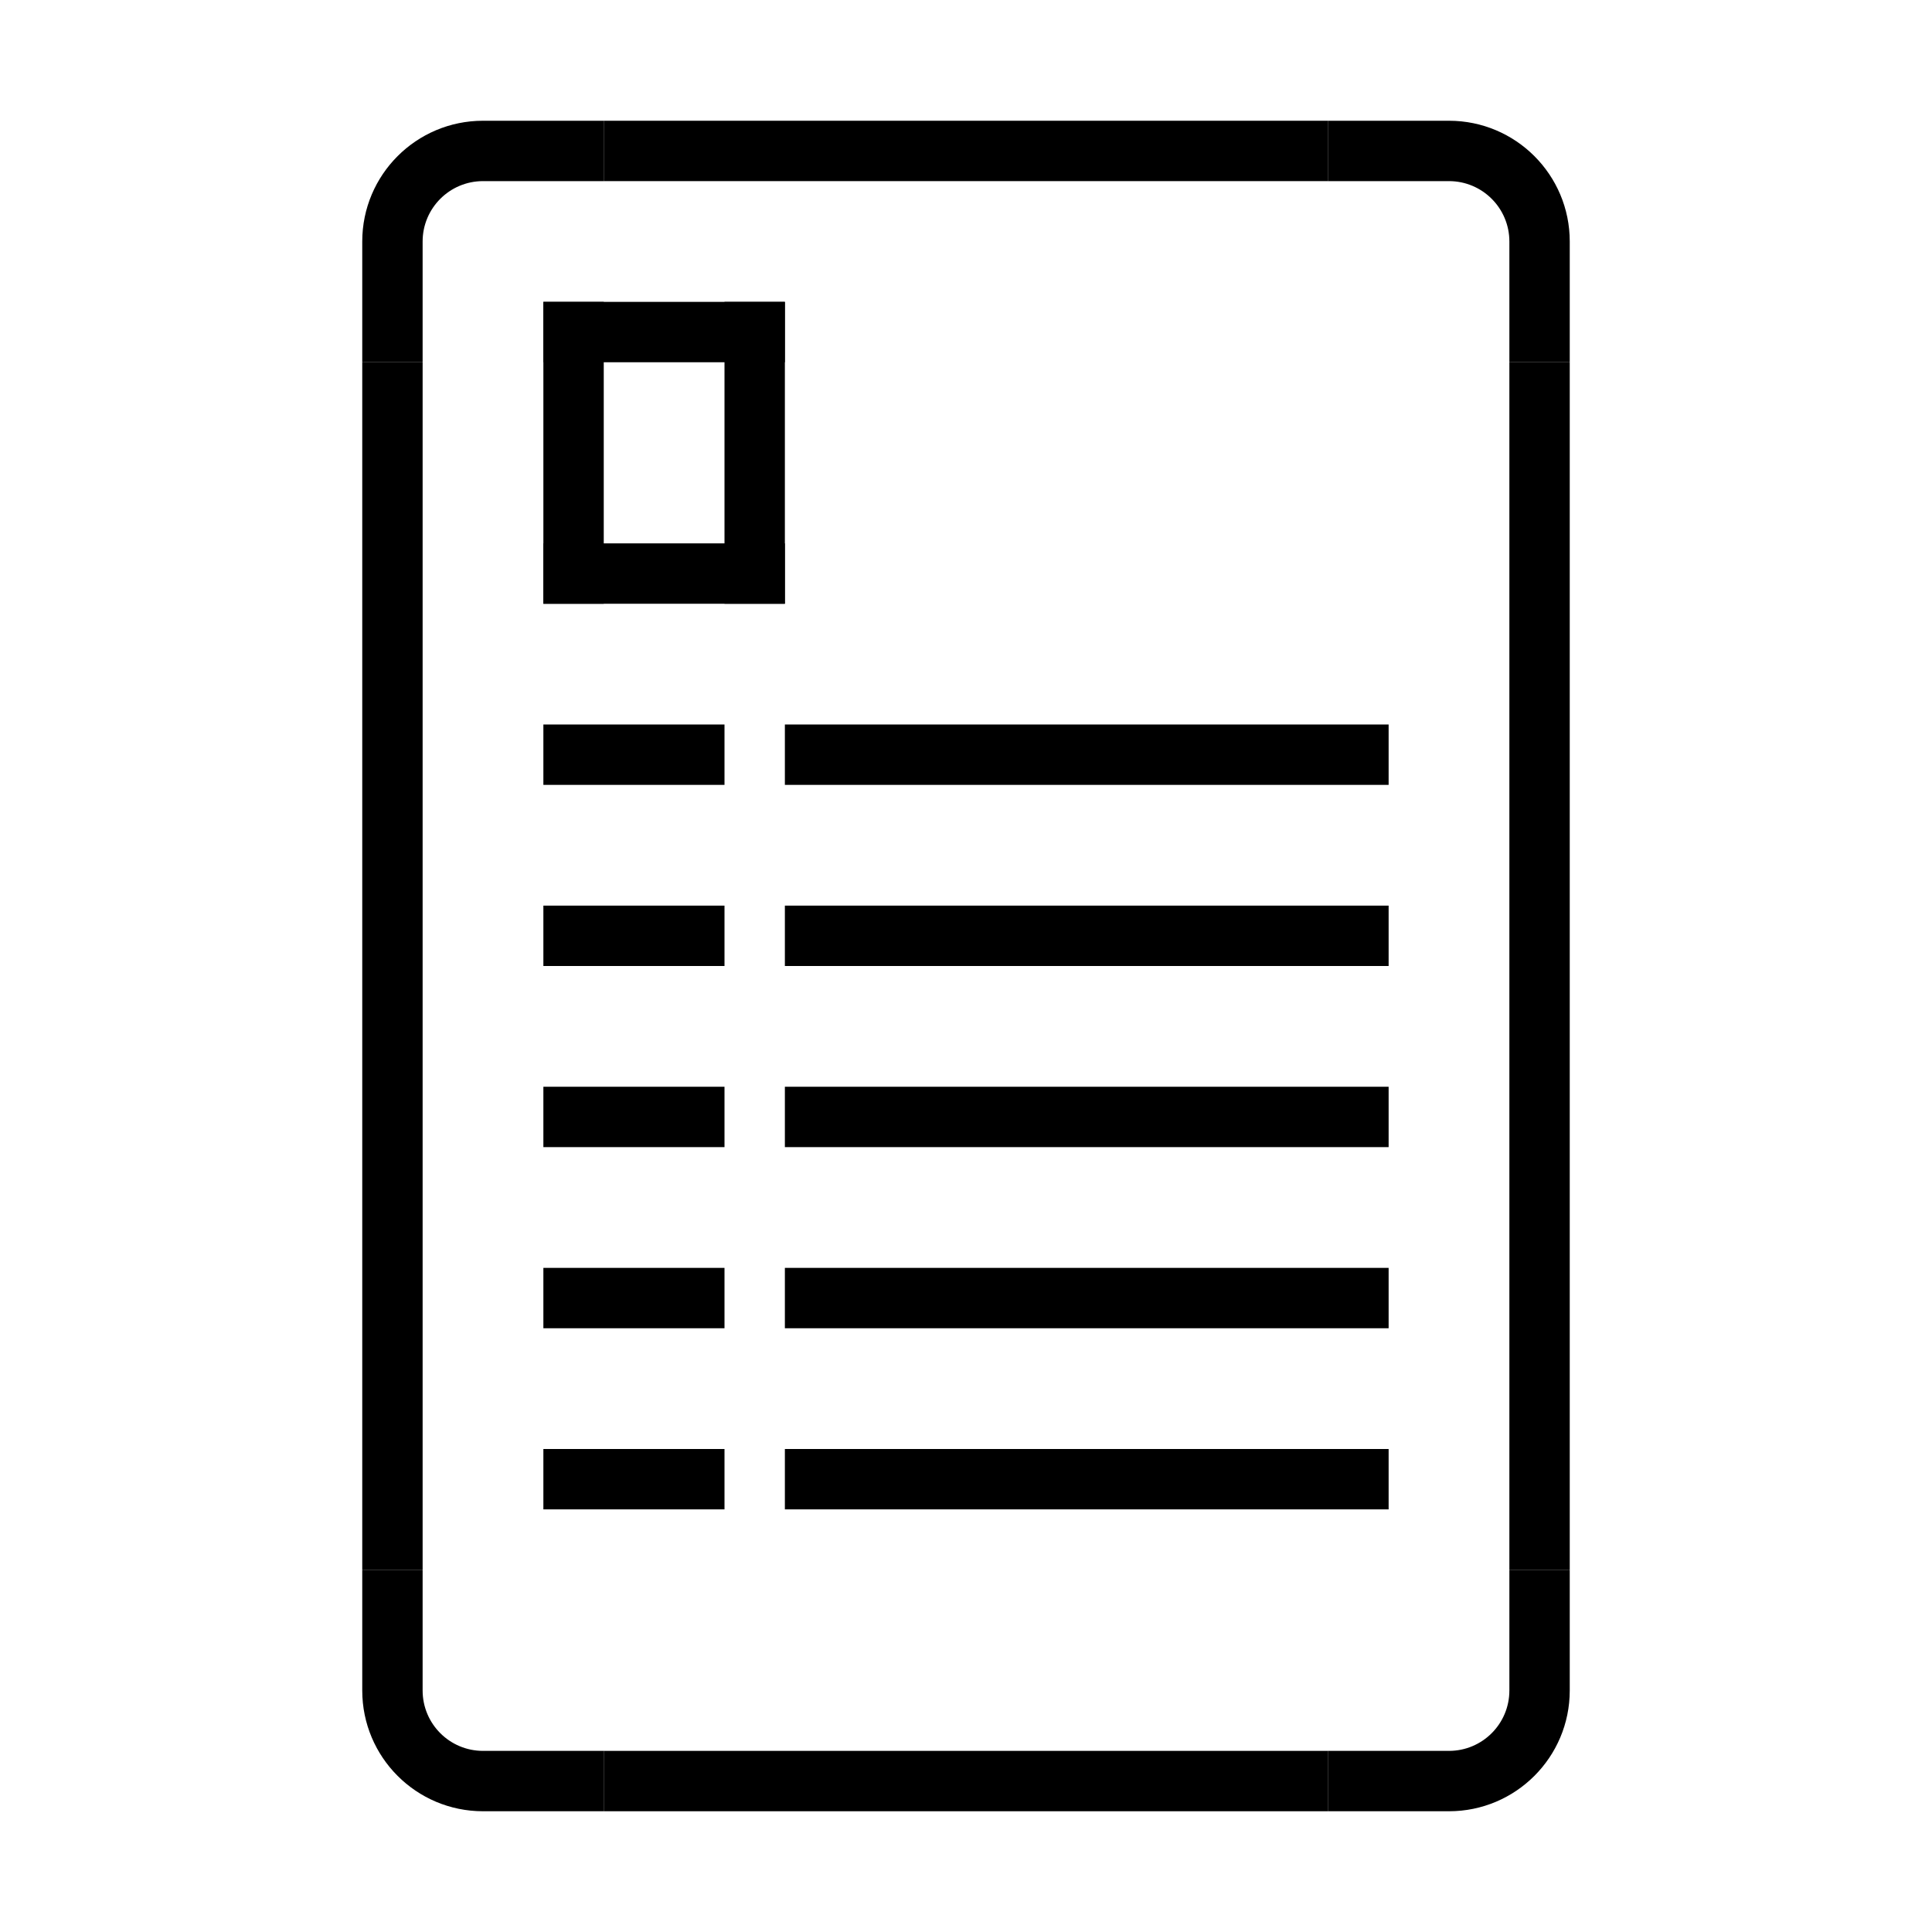
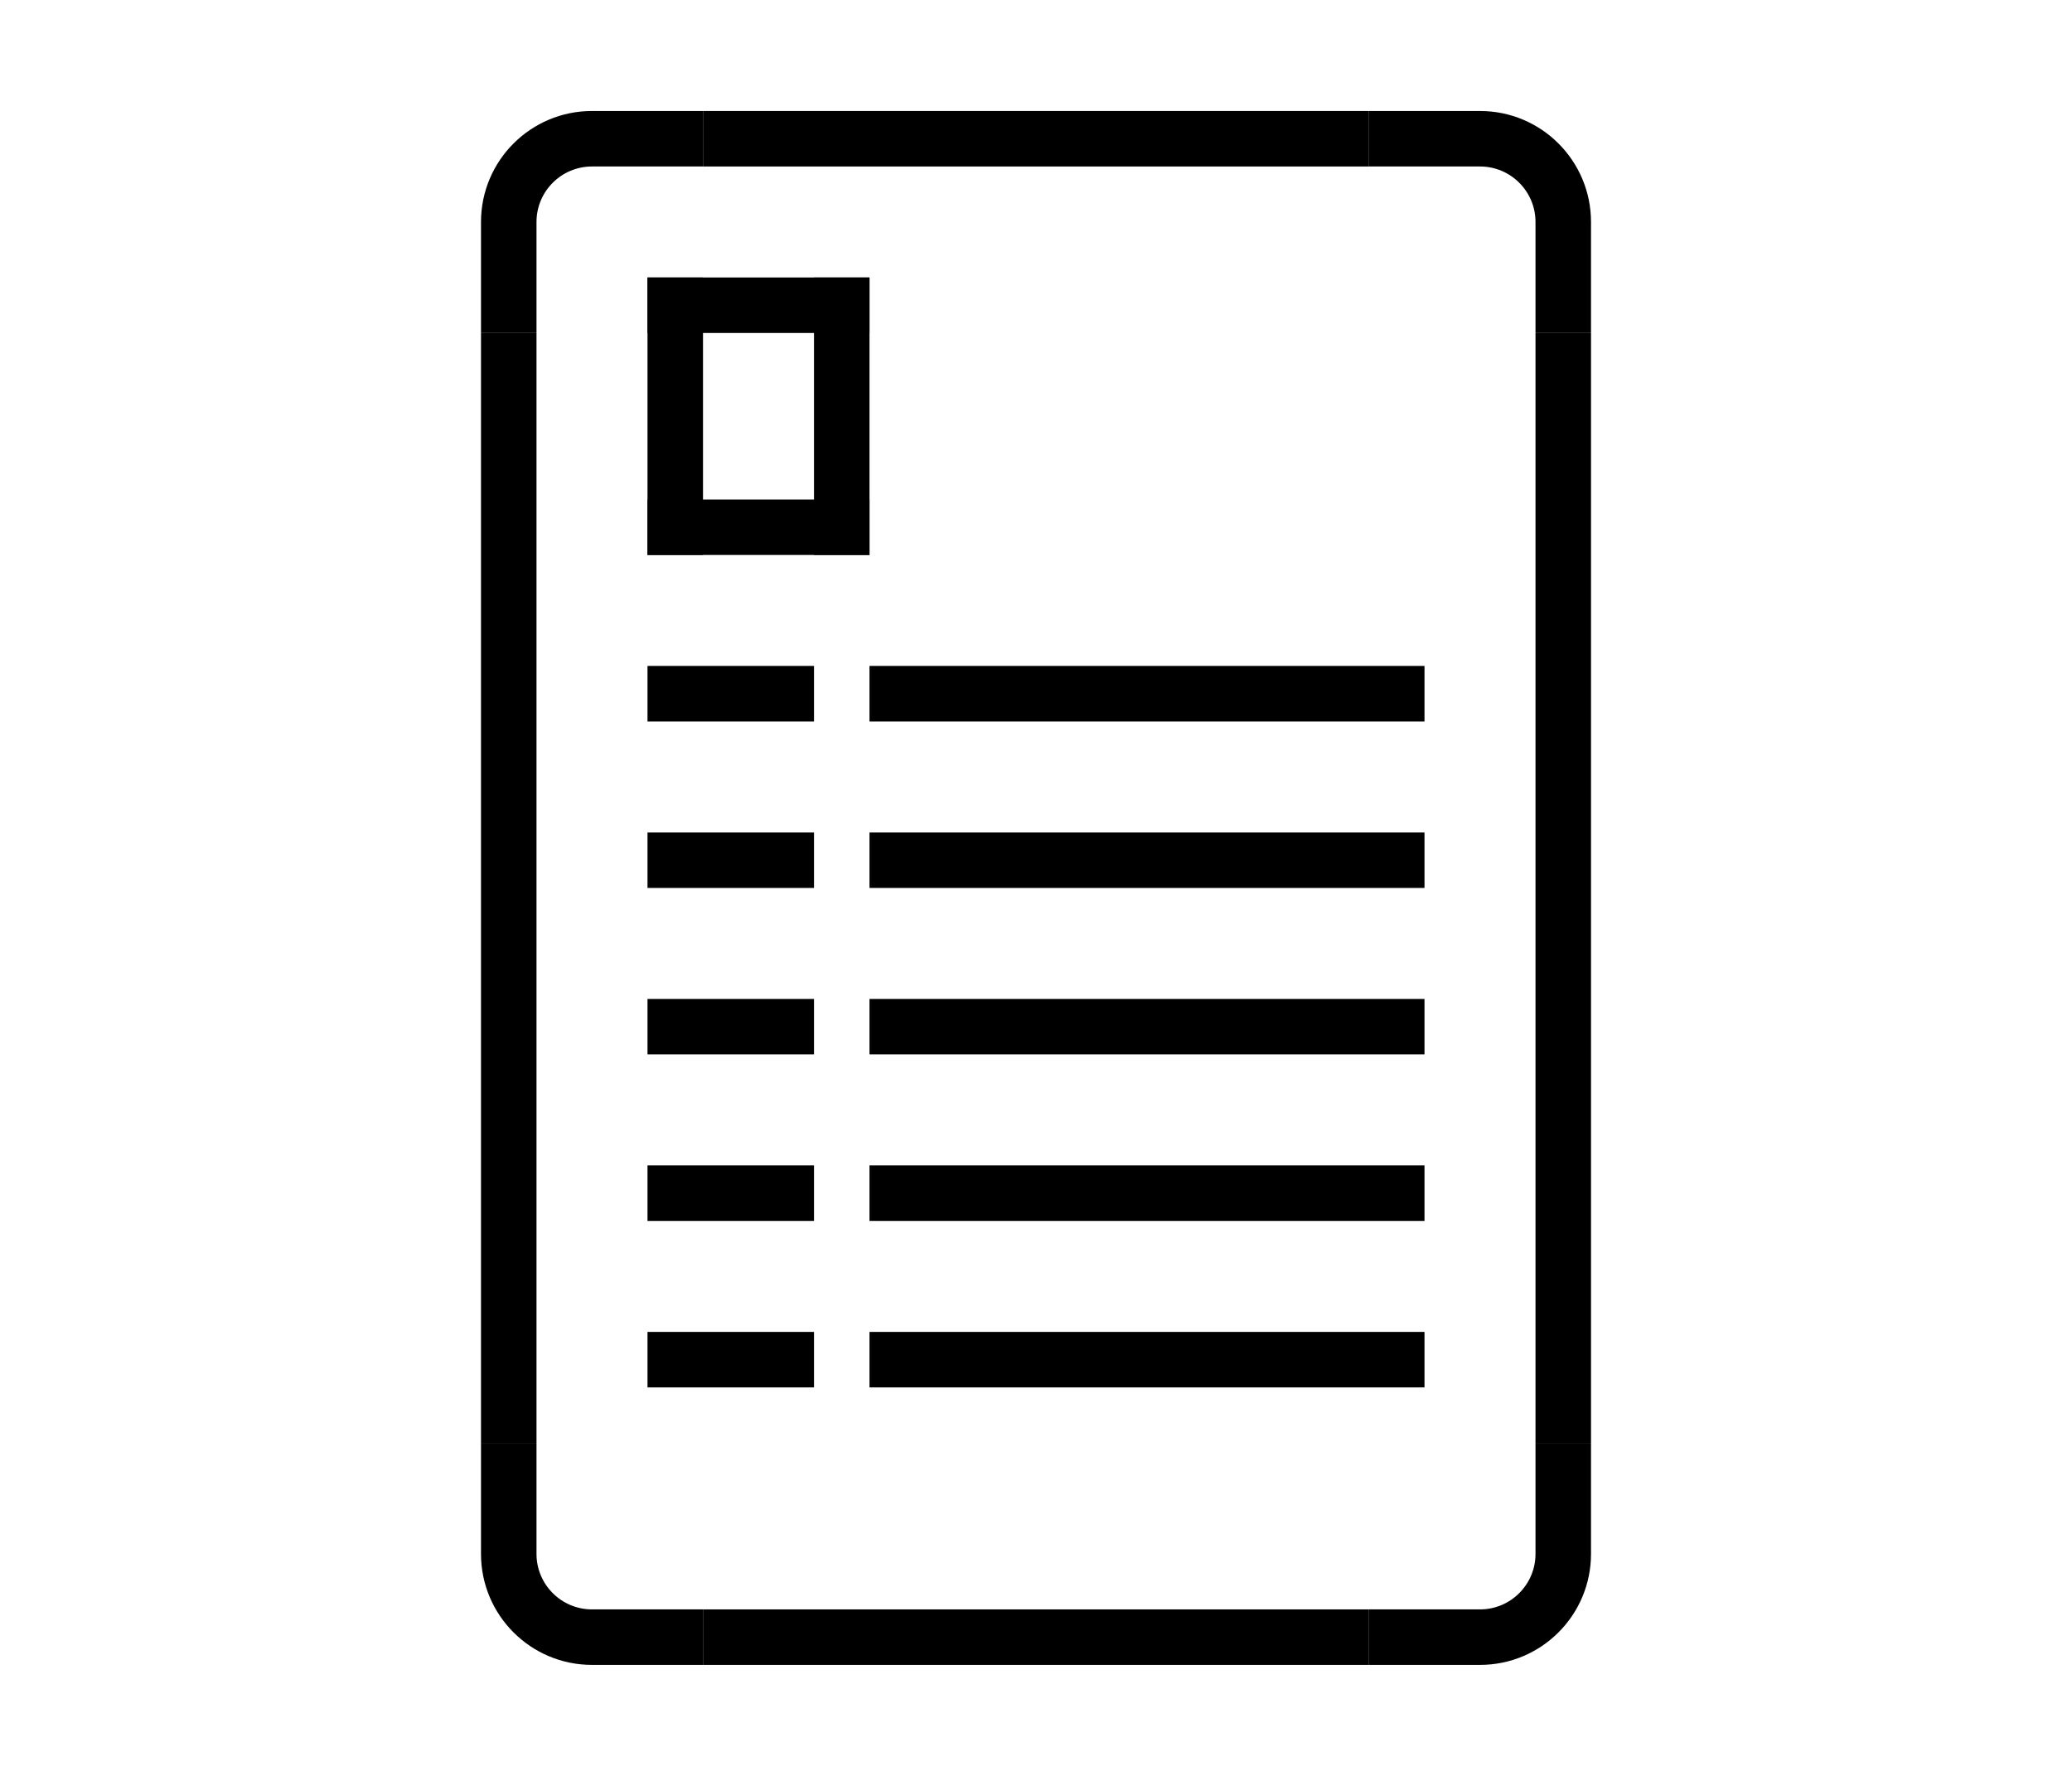
- <svg xmlns="http://www.w3.org/2000/svg" fill="#000000" width="800px" height="800px" viewBox="0 0 32 32" data-name="Layer 1" id="Layer_1">
+ <svg xmlns="http://www.w3.org/2000/svg" fill="#000000" width="35px" height="30px" viewBox="0 0 32 32" data-name="Layer 1" id="Layer_1">
  <g id="SVGRepo_bgCarrier" stroke-width="0" />
  <g id="SVGRepo_tracerCarrier" stroke-linecap="round" stroke-linejoin="round" />
  <g id="SVGRepo_iconCarrier">
    <rect height="1" width="12" x="10" y="29" />
    <rect height="1" width="12" x="10" y="2" />
    <rect height="1" width="4" x="9" y="5" />
    <rect height="1" width="4" x="9" y="9" />
    <rect height="1" width="10" x="13" y="12" />
    <rect height="1" width="3" x="9" y="12" />
    <rect height="1" width="10" x="13" y="15" />
    <rect height="1" width="3" x="9" y="15" />
    <rect height="1" width="10" x="13" y="18" />
    <rect height="1" width="3" x="9" y="18" />
    <rect height="1" width="10" x="13" y="21" />
    <rect height="1" width="3" x="9" y="21" />
    <rect height="1" width="10" x="13" y="24" />
    <rect height="1" width="3" x="9" y="24" />
    <rect height="1" transform="translate(9.5 41.5) rotate(-90)" width="20" x="15.5" y="15.5" />
    <path d="M22,2V3h2a1,1,0,0,1,1,1V6h1V4a2,2,0,0,0-2-2Z" />
    <rect height="1" transform="translate(-9.5 22.5) rotate(-90)" width="20" x="-3.5" y="15.5" />
    <path d="M10,2V3H8A1,1,0,0,0,7,4V6H6V4A2,2,0,0,1,8,2Z" />
    <path d="M22,30V29h2a1,1,0,0,0,1-1V26h1v2a2,2,0,0,1-2,2Z" />
    <path d="M10,30V29H8a1,1,0,0,1-1-1V26H6v2a2,2,0,0,0,2,2Z" />
    <rect height="5" width="1" x="9" y="5" />
    <rect height="5" width="1" x="12" y="5" />
  </g>
</svg>
